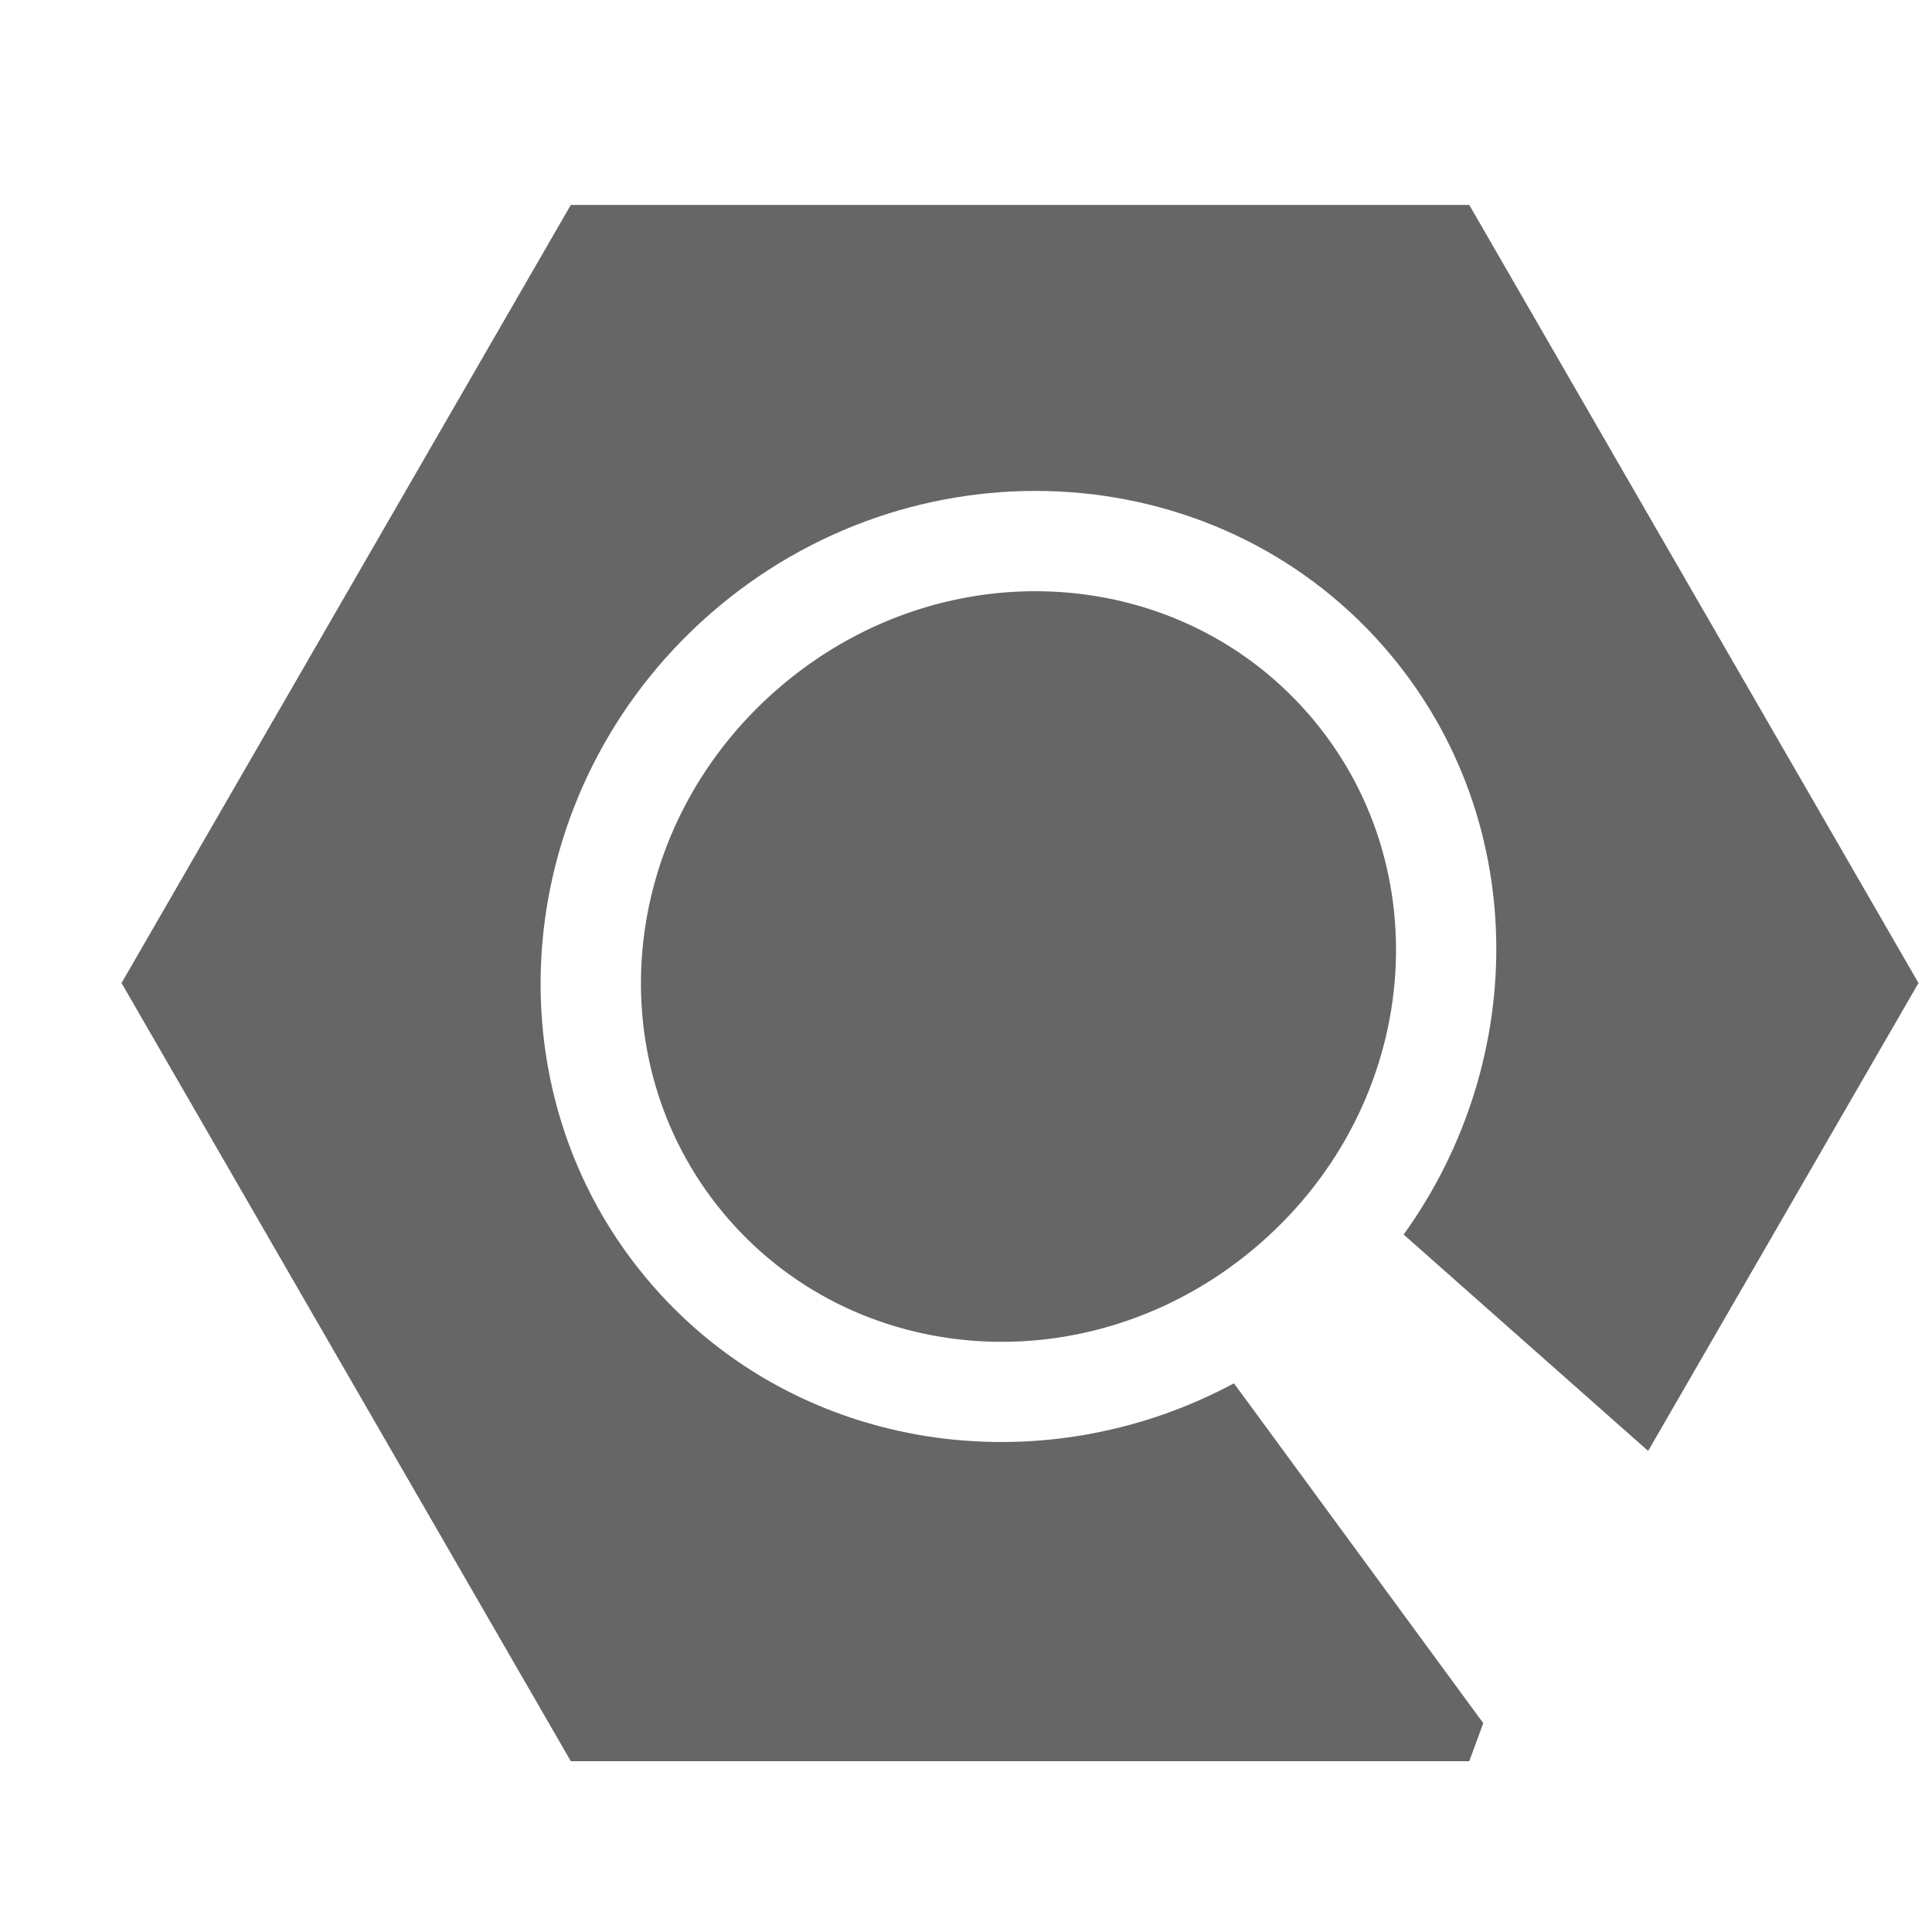
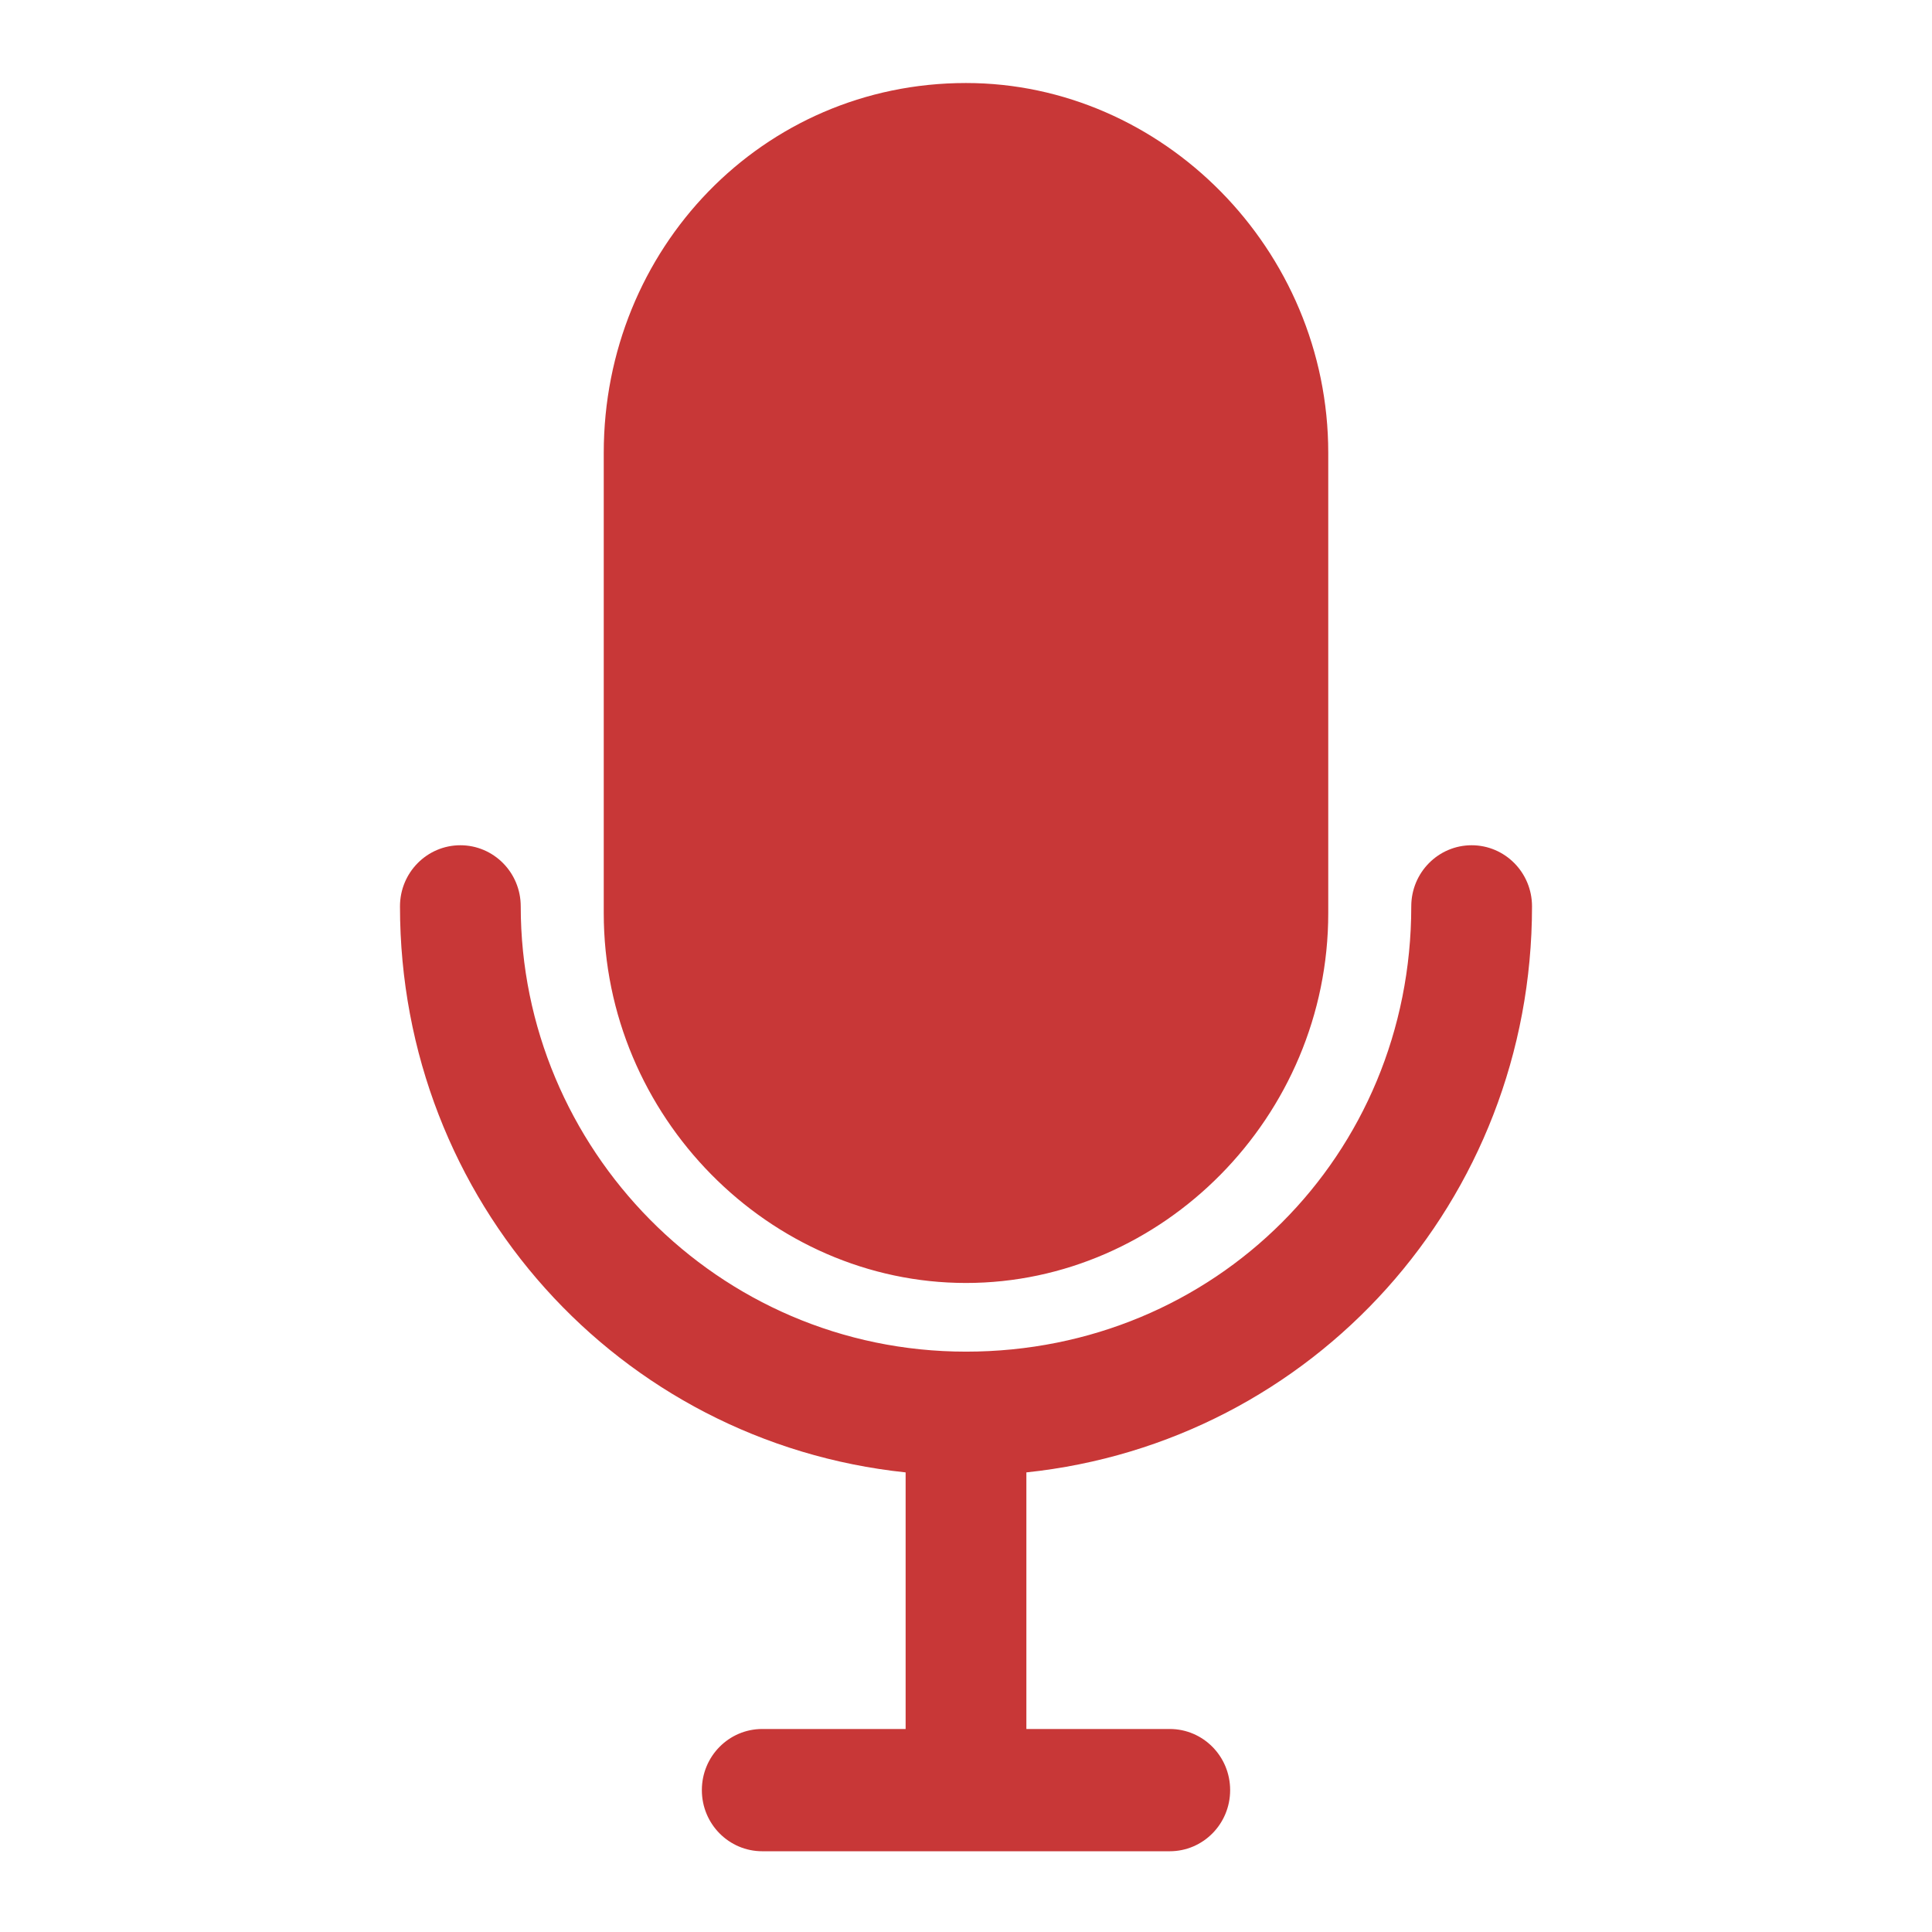
- <svg xmlns="http://www.w3.org/2000/svg" version="1.1" viewBox="0 0 64 64">
-   <path transform="matrix(1.4562 0 0 1.4562 22.268 21.044)" d="m-2.307-9.789-10.22 17.7 10.22 17.702h20.439l0.318-0.865-5.671-7.731c-4.381 2.353-9.895 1.585-13.215-2.212-3.882-4.439-3.264-11.301 1.298-15.291 4.563-3.99 11.446-3.688 15.328 0.751 3.313 3.788 3.346 9.341 0.449 13.368l5.562 4.922 6.15-10.644-10.219-17.7zm10.963 8.796c-2.185-0.101-4.449 0.633-6.282 2.236-3.666 3.206-4.114 8.585-1.082 12.052 3.032 3.467 8.423 3.739 12.088 0.534 3.666-3.206 4.114-8.585 1.082-12.052-1.516-1.734-3.621-2.669-5.806-2.77z" color="#000000" opacity=".6" style="-inkscape-stroke:none" />
+ <svg xmlns="http://www.w3.org/2000/svg" version="1.1" viewBox="0 0 256 256">
+   <path d="m128 11c-27 0-48 22-48 49v61c0 27 22 49 48 49s48-22 48-49v-61c0-27-22-49-48-49zm-67 101c-4.4 0-8 3.6-8 8.1 0 39 29 71 67 75v34h-19c-4.4 0-8 3.6-8 8.1 0 4.5 3.6 8.1 8 8.1h54c4.4 0 8-3.6 8-8.1 0-4.5-3.6-8.1-8-8.1h-19v-34c38-4 67-36 67-75 0-4.5-3.6-8.1-8-8.1-4.4 0-8 3.6-8 8.1 0 33-26 59-59 59-33 0-59-27-59-59 0-4.5-3.6-8.1-8-8.1z" fill="#c83737" />
</svg>
